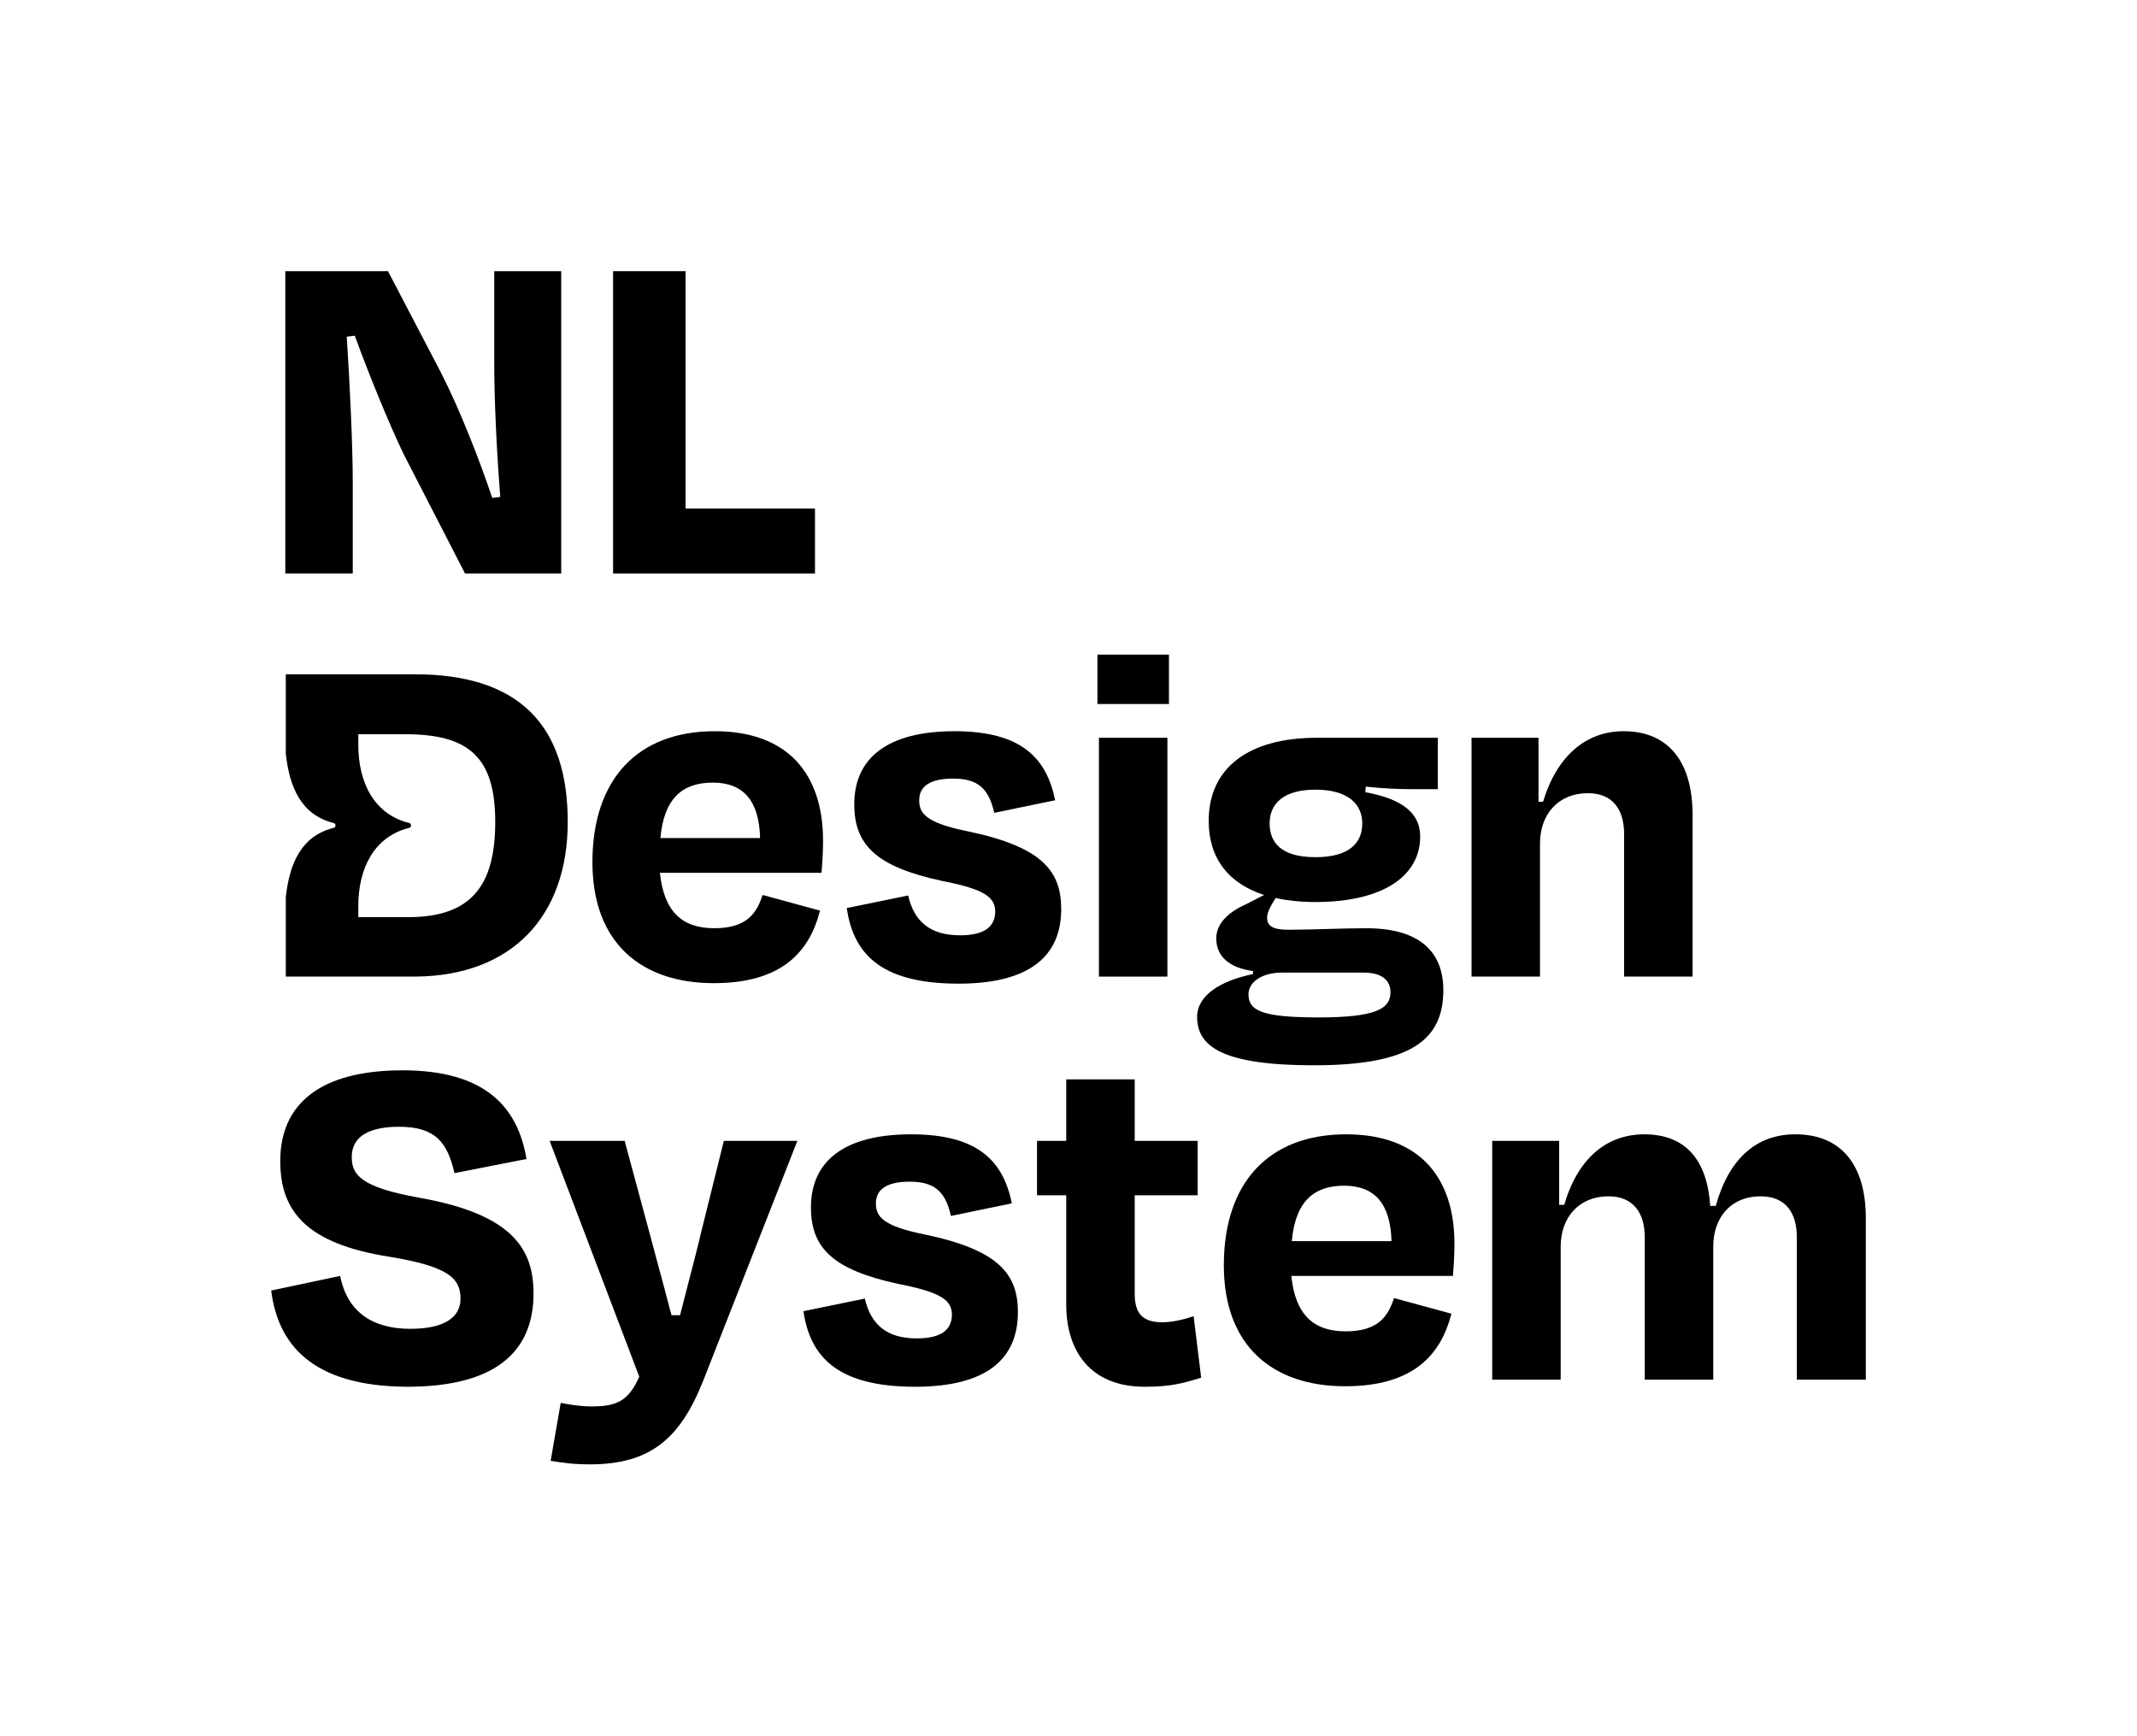
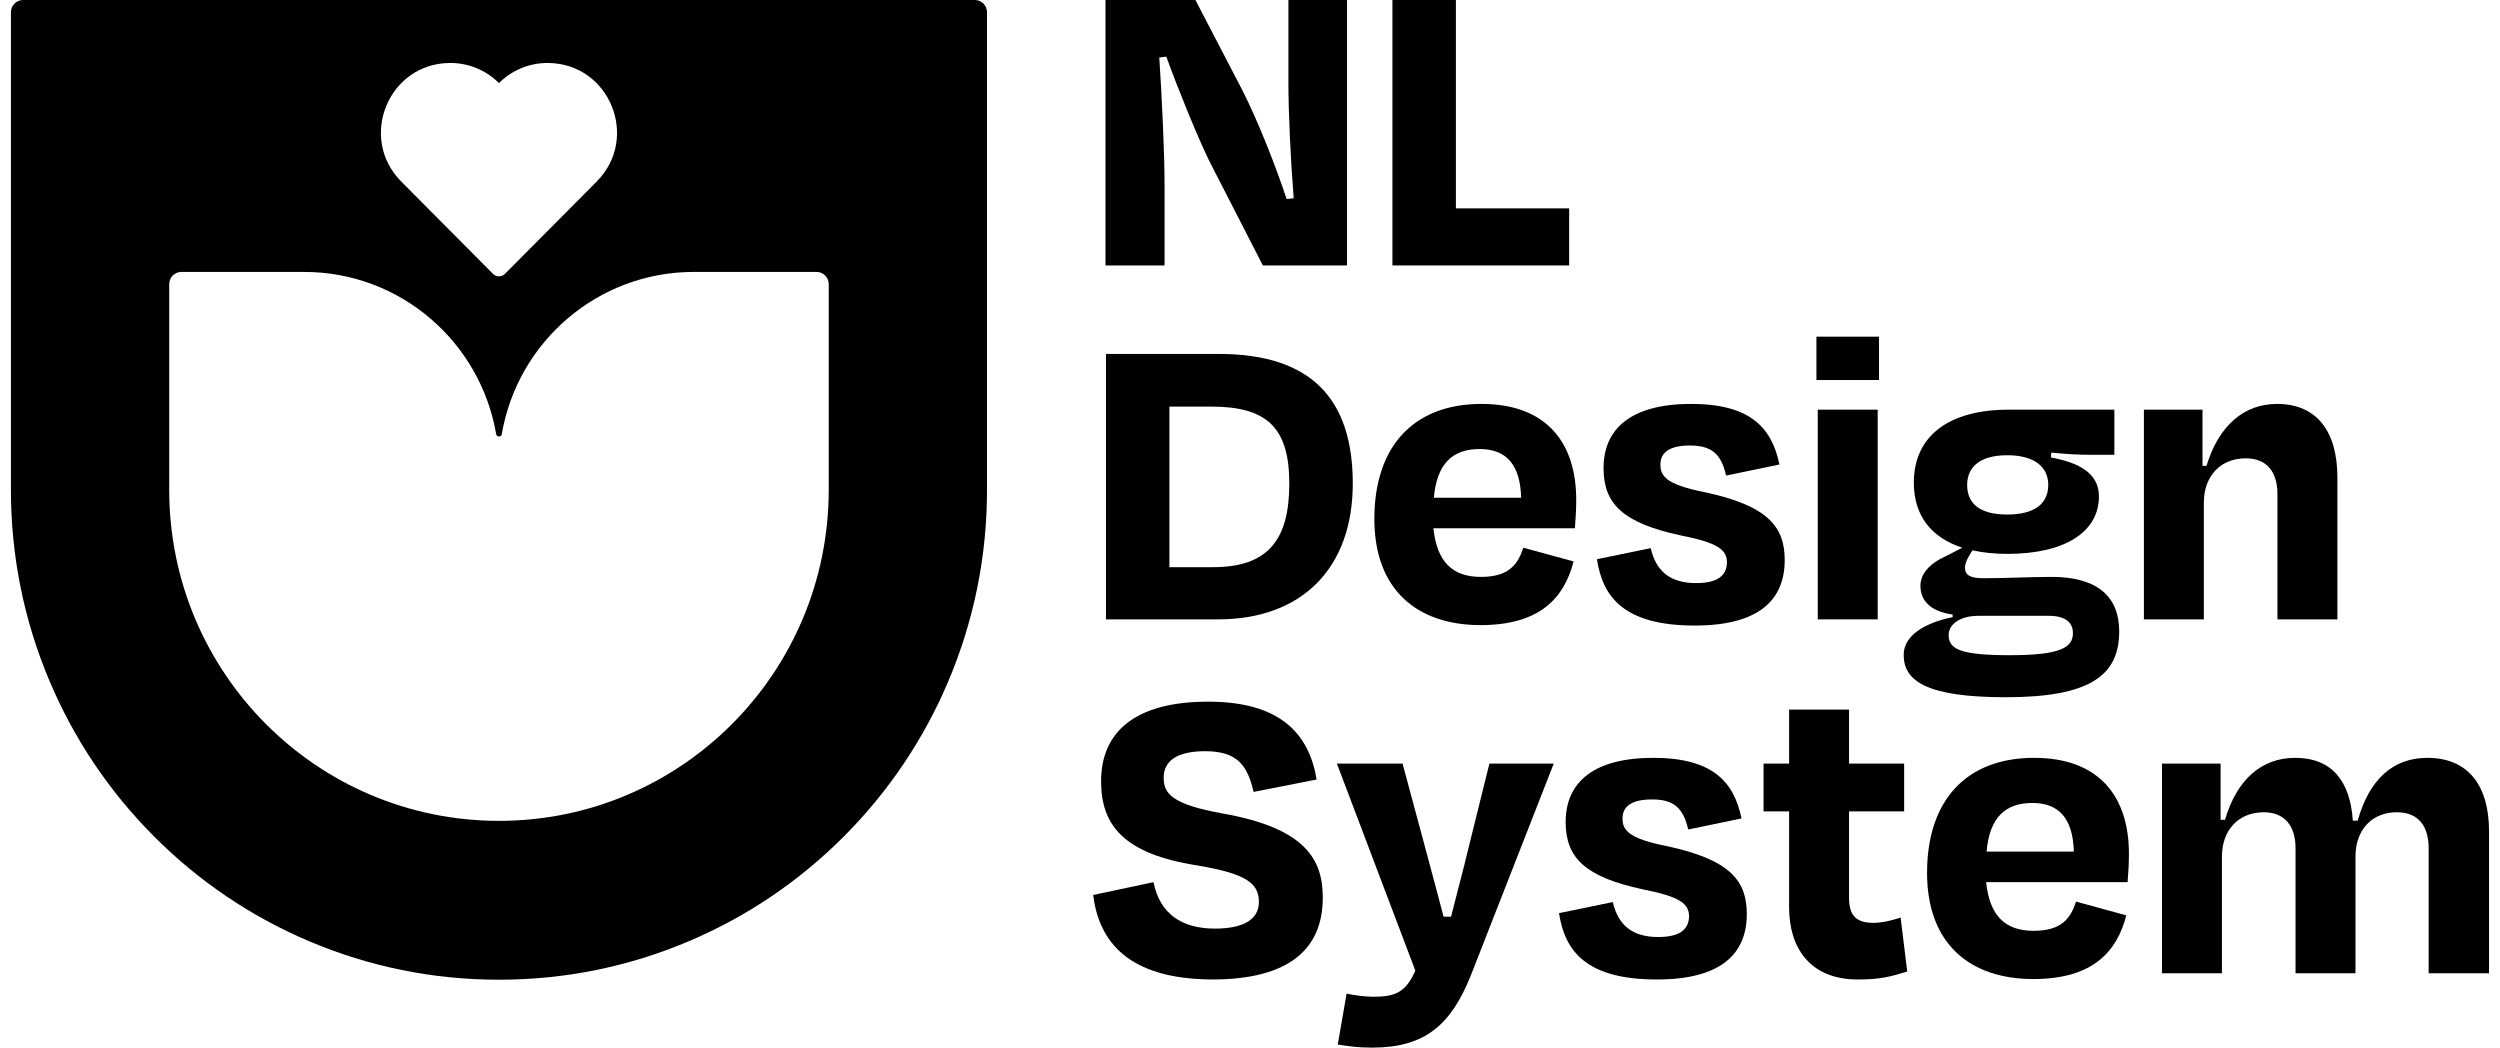
- <svg xmlns="http://www.w3.org/2000/svg" width="788" height="640" viewBox="0 0 788 640" fill="currentColor">
-   <path d="M148.83 167.449C143.631 156.672 136.019 138.091 130.82 123.784L127.85 124.155C128.964 140.693 130.078 164.291 130.078 177.855V211.486H105.199V100H143.074L162.569 137.348C169.624 151.098 177.051 170.236 181.507 183.615L184.477 183.243C183.178 167.078 182.249 147.568 182.249 134.375V100H206.943V211.486H171.481L148.83 167.449Z" />
-   <path d="M252.802 187.517H300.518V211.486H226.066V100H252.802V187.517Z" />
-   <path fill-rule="evenodd" clip-rule="evenodd" d="M105.384 248.649H152.905C192.08 248.649 209.347 268.066 209.347 303.091C209.347 338.117 188.516 359.791 153.369 360.126C153.091 360.135 152.812 360.135 152.534 360.135H105.384V330.842C106.74 318.458 111.056 308.368 122.837 305.33L122.859 305.324C122.885 305.317 122.908 305.312 122.93 305.312C123.459 305.228 123.719 304.81 123.719 304.392C123.719 303.974 123.459 303.546 122.93 303.463H122.92C122.907 303.463 122.894 303.459 122.881 303.455C122.865 303.45 122.847 303.444 122.827 303.444C111.047 300.406 106.74 290.317 105.384 277.932V248.649ZM150.492 338.209H132.12V334.14C132.12 320.279 137.876 308.638 150.686 305.33L150.709 305.324C150.735 305.317 150.757 305.312 150.779 305.312C151.308 305.228 151.568 304.81 151.568 304.392C151.568 303.974 151.308 303.546 150.779 303.463H150.77C150.77 303.463 150.754 303.46 150.734 303.456C150.716 303.453 150.694 303.449 150.677 303.444C137.866 300.137 132.12 288.496 132.12 274.634V270.76H149.563C173.143 270.76 182.611 279.493 182.611 303.091C182.611 326.689 173.7 338.209 150.492 338.209Z" />
-   <path fill-rule="evenodd" clip-rule="evenodd" d="M263.571 269.645C234.978 269.645 218.454 287.483 218.454 317.956C218.454 347.872 236.649 362.551 263.199 362.551C288.264 362.551 298.476 351.03 302.374 335.794L281.209 330.034C278.981 336.723 275.453 342.297 263.385 342.297C251.317 342.297 244.818 335.98 243.333 321.858H302.931C303.303 317.213 303.488 313.682 303.488 309.966C303.488 285.625 290.678 269.645 263.571 269.645ZM280.28 309.037H243.519C244.818 294.544 251.502 288.598 262.828 288.598C274.153 288.598 279.909 295.287 280.28 309.037Z" />
-   <path d="M312.215 334.865L334.866 330.22C337.094 339.882 343.035 344.899 353.989 344.899C362.53 344.899 366.8 342.111 366.986 336.351C366.986 330.963 363.458 327.99 347.305 324.831C323.169 319.628 315 311.639 315 296.588C315 279.679 327.068 269.645 351.947 269.645C376.826 269.645 385.924 279.679 389.08 295.101L366.614 299.747C364.572 290.642 360.487 287.111 351.39 287.111C343.035 287.111 338.95 289.899 338.95 295.101C338.95 299.932 341.364 303.463 357.146 306.622C384.624 312.382 391.308 321.486 391.308 335.236C391.308 352.331 379.982 362.736 353.432 362.736C323.726 362.736 314.628 350.845 312.215 334.865Z" />
-   <path d="M404.676 241.402V259.611H431.04V241.402H404.676Z" />
-   <path d="M405.223 272.061V360.135H430.474V272.061H405.223Z" />
-   <path fill-rule="evenodd" clip-rule="evenodd" d="M484.502 392.838C450.897 392.838 441.428 385.963 441.428 375C441.428 367.01 450.154 361.622 462.037 359.206V358.091C452.568 356.791 448.483 352.145 448.483 346.013C448.483 340.997 452.382 336.537 459.623 333.378L466.121 330.034C452.939 325.76 445.698 316.47 445.698 302.72C445.698 283.024 460.551 272.061 485.616 272.061H530.176V291.014H520.521C516.251 291.014 510.681 290.828 503.626 290.084L503.44 292.128C514.394 294.172 523.677 298.26 523.677 308.48C523.677 323.159 509.753 332.635 485.059 332.635C479.675 332.635 474.662 332.078 470.392 331.149L468.906 333.564C467.978 335.236 467.235 336.909 467.235 338.395C467.235 341.554 469.463 342.855 475.033 342.855C479.931 342.855 484.925 342.711 489.845 342.57L489.847 342.57C494.624 342.433 499.33 342.297 503.811 342.297C523.306 342.297 532.218 350.845 532.218 365.152C532.218 383.547 520.15 392.838 484.502 392.838ZM512.723 365.895C512.723 361.622 509.753 358.649 502.697 358.649H472.805C465.007 358.649 460.366 362.365 460.366 366.639C460.366 372.584 465.007 375.186 486.173 375.186C507.339 375.186 512.723 372.027 512.723 365.895ZM468.164 303.649C468.164 310.709 472.434 316.098 485.059 316.098C497.684 316.098 502.326 310.709 502.326 303.649C502.326 296.588 497.127 291.199 485.059 291.199C472.991 291.199 468.164 296.588 468.164 303.649Z" />
-   <path d="M542.615 360.135H567.866V311.081C567.866 300.118 574.735 292.5 585.504 292.5C594.787 292.5 598.872 298.632 598.872 307.551V360.135H624.122V300.49C624.122 281.351 615.581 269.645 598.686 269.645C584.947 269.645 574.178 278.564 568.98 295.659H567.309V272.061H542.615V360.135Z" />
-   <path d="M100 475.895L125.436 470.507C128.035 483.885 137.504 490.017 151.243 490.017C163.683 490.017 169.81 485.929 169.81 478.868C169.81 471.064 164.797 466.976 143.631 463.446C112.811 458.615 103.342 446.537 103.342 428.142C103.342 407.145 118.009 394.696 148.458 394.696C178.907 394.696 190.976 408.26 194.132 427.399L167.582 432.601C164.983 421.267 160.527 415.507 147.159 415.507C135.276 415.507 129.706 419.595 129.706 426.655C129.706 433.159 132.863 437.804 154.771 441.706C189.305 447.838 196.731 460.845 196.731 477.01C196.731 498.378 182.806 511.385 150.129 511.385C114.482 511.199 102.414 495.22 100 475.895Z" />
-   <path d="M206.757 517.331L203.044 538.699C207.686 539.443 211.399 540 217.526 540C239.62 540 250.76 530.709 259.3 509.155L294.02 420.709H266.913L258.743 453.598C257.278 459.829 255.492 466.702 253.649 473.795L253.649 473.797L253.646 473.809L253.643 473.82C252.685 477.507 251.711 481.254 250.76 485H247.603C245.968 478.67 244.204 472.149 242.5 465.848L242.499 465.842C241.302 461.418 240.135 457.103 239.063 453.041L230.337 420.709H202.673L235.721 507.669C231.636 516.959 226.995 518.632 218.083 518.632C214.369 518.632 210.47 518.074 206.757 517.331Z" />
-   <path d="M296.248 483.513L318.899 478.868C321.127 488.53 327.068 493.547 338.022 493.547C346.563 493.547 350.833 490.76 351.019 485C351.019 479.611 347.491 476.638 331.338 473.48C307.202 468.277 299.033 460.287 299.033 445.236C299.033 428.328 311.101 418.294 335.98 418.294C360.859 418.294 369.956 428.328 373.113 443.75L350.647 448.395C348.605 439.291 344.52 435.76 335.423 435.76C327.068 435.76 322.983 438.547 322.983 443.75C322.983 448.581 325.397 452.111 341.178 455.27C368.657 461.03 375.341 470.135 375.341 483.885C375.341 500.98 364.015 511.385 337.465 511.385C307.759 511.385 298.661 499.493 296.248 483.513Z" />
-   <path d="M382.396 440.777H393.164V481.098C393.164 497.821 401.705 511.385 422.128 511.385C431.783 511.385 436.239 510.084 442.923 508.041L440.138 485.372C436.796 486.486 432.525 487.601 428.626 487.601C421.014 487.601 418.415 484.071 418.415 477.01V440.777H441.623V420.709H418.415V398.041H393.164V420.709H382.396V440.777Z" />
-   <path fill-rule="evenodd" clip-rule="evenodd" d="M451.278 466.605C451.278 436.132 467.802 418.294 496.394 418.294C523.501 418.294 536.312 434.274 536.312 458.615C536.312 462.331 536.126 465.861 535.755 470.507H476.157C477.642 484.628 484.14 490.946 496.208 490.946C508.277 490.946 511.804 485.372 514.032 478.682L535.198 484.443C531.299 499.679 521.087 511.199 496.023 511.199C469.473 511.199 451.278 496.52 451.278 466.605ZM476.342 457.686H513.104C512.733 443.936 506.977 437.247 495.651 437.247C484.326 437.247 477.642 443.193 476.342 457.686Z" />
-   <path d="M550.237 508.784H575.487V459.73C575.487 448.767 582.357 441.149 593.125 441.149C602.223 441.149 606.493 447.28 606.493 456.199V508.784H631.744V459.73C631.744 448.767 638.427 441.149 649.196 441.149C658.479 441.149 662.564 447.28 662.564 456.199V508.784H688V449.138C688 430 679.274 418.294 662.007 418.294C647.525 418.294 637.499 427.399 632.672 444.679H630.63C629.516 428.142 621.903 418.294 606.308 418.294C592.383 418.294 581.8 427.213 576.787 444.307H574.93V420.709H550.237V508.784Z" />
+ <svg xmlns="http://www.w3.org/2000/svg" width="210" height="88" viewBox="0 0 210 88" fill="currentColor">
+   <path fill-rule="evenodd" clip-rule="evenodd" d="M1.941 0H81.885C82.45 0 82.909 0.461 82.909 1.027V41.149C82.909 46.697 81.824 52.088 79.682 57.169C77.616 62.07 74.662 66.47 70.902 70.245C67.141 74.019 62.758 76.984 57.875 79.057C52.811 81.206 47.443 82.296 41.913 82.296C36.384 82.296 31.013 81.207 25.951 79.057C21.069 76.984 16.685 74.019 12.925 70.245C9.164 66.47 6.21 62.07 4.145 57.169C2.004 52.088 0.918 46.697 0.918 41.149V1.027C0.918 0.461 1.377 0 1.941 0ZM41.911 6.976C40.851 5.923 39.386 5.273 37.76 5.29H37.764C32.613 5.343 30.07 11.591 33.706 15.251L41.39 22.982C41.408 23.001 41.427 23.018 41.446 23.035C41.584 23.159 41.751 23.212 41.915 23.212C42.079 23.213 42.244 23.157 42.384 23.035C42.403 23.018 42.422 23.001 42.438 22.982L50.122 15.251C53.758 11.593 51.213 5.345 46.064 5.29C44.437 5.271 42.972 5.921 41.911 6.976ZM41.913 68.952C57.212 68.952 69.612 56.505 69.612 41.149H69.614V23.869C69.614 23.302 69.155 22.842 68.591 22.842H58.276C50.188 22.842 43.472 28.731 42.15 36.469C42.13 36.592 42.021 36.679 41.896 36.669C41.785 36.66 41.697 36.578 41.678 36.469C40.354 28.731 33.638 22.842 25.552 22.842H15.237C14.673 22.842 14.214 23.302 14.214 23.869V41.149C14.214 56.505 26.615 68.952 41.913 68.952Z" />
+   <path d="M97.971 4.757C99.008 7.618 100.526 11.335 101.563 13.49L106.08 22.297H113.151V0H108.227V6.875C108.227 9.514 108.412 13.415 108.671 16.649L108.079 16.723C107.19 14.047 105.709 10.22 104.302 7.47L100.415 0H92.862V22.297H97.823V15.571C97.823 12.858 97.601 8.139 97.379 4.831L97.971 4.757Z" />
+   <path d="M131.81 17.503H122.295V0H116.964V22.297H131.81V17.503Z" />
+   <path fill-rule="evenodd" clip-rule="evenodd" d="M92.901 29.73V52.027H102.303C109.412 52.027 113.633 47.679 113.633 40.618C113.633 33.557 110.189 29.73 102.377 29.73H92.901ZM98.231 47.642H101.896C106.524 47.642 108.301 45.338 108.301 40.618C108.301 35.899 106.413 34.152 101.711 34.152H98.231V47.642Z" />
+   <path fill-rule="evenodd" clip-rule="evenodd" d="M115.446 43.591C115.446 37.497 118.741 33.929 124.443 33.929C129.848 33.929 132.403 37.125 132.403 41.993C132.403 42.736 132.366 43.443 132.292 44.372H120.407C120.703 47.196 121.999 48.459 124.406 48.459C126.812 48.459 127.516 47.344 127.96 46.007L132.18 47.159C131.403 50.206 129.367 52.51 124.369 52.51C119.074 52.51 115.446 49.574 115.446 43.591ZM120.444 41.807H127.775C127.701 39.057 126.553 37.719 124.294 37.719C122.036 37.719 120.703 38.909 120.444 41.807Z" />
+   <path d="M138.66 46.044L134.143 46.973C134.624 50.169 136.438 52.547 142.362 52.547C147.657 52.547 149.915 50.466 149.915 47.047C149.915 44.297 148.582 42.476 143.103 41.324C139.956 40.693 139.474 39.986 139.474 39.02C139.474 37.98 140.289 37.422 141.955 37.422C143.769 37.422 144.584 38.128 144.991 39.949L149.471 39.02C148.841 35.936 147.027 33.929 142.066 33.929C137.105 33.929 134.698 35.936 134.698 39.318C134.698 42.328 136.327 43.926 141.14 44.966C144.361 45.598 145.065 46.193 145.065 47.27C145.028 48.422 144.176 48.98 142.473 48.98C140.289 48.98 139.104 47.976 138.66 46.044Z" />
+   <path d="M152.58 31.922V28.28H157.837V31.922H152.58Z" />
+   <path d="M152.691 52.027V34.412H157.726V52.027H152.691Z" />
+   <path fill-rule="evenodd" clip-rule="evenodd" d="M159.909 55C159.909 57.193 161.798 58.568 168.499 58.568C175.607 58.568 178.014 56.709 178.014 53.03C178.014 50.169 176.237 48.459 172.349 48.459C171.456 48.459 170.517 48.486 169.565 48.514C168.583 48.542 167.587 48.571 166.611 48.571C165.5 48.571 165.056 48.311 165.056 47.679C165.056 47.382 165.204 47.047 165.389 46.713L165.685 46.23C166.536 46.416 167.536 46.527 168.61 46.527C173.534 46.527 176.311 44.632 176.311 41.696C176.311 39.652 174.459 38.834 172.275 38.426L172.312 38.017C173.719 38.166 174.83 38.203 175.681 38.203H177.606V34.412H168.721C163.723 34.412 160.761 36.605 160.761 40.544C160.761 43.294 162.205 45.152 164.833 46.007L163.538 46.676C162.094 47.307 161.316 48.199 161.316 49.203C161.316 50.429 162.131 51.358 164.019 51.618V51.841C161.649 52.324 159.909 53.402 159.909 55ZM172.127 51.73C173.534 51.73 174.126 52.324 174.126 53.179C174.126 54.405 173.053 55.037 168.832 55.037C164.611 55.037 163.686 54.517 163.686 53.328C163.686 52.473 164.611 51.73 166.166 51.73H172.127ZM168.61 43.22C166.092 43.22 165.241 42.142 165.241 40.73C165.241 39.318 166.203 38.24 168.61 38.24C171.016 38.24 172.053 39.318 172.053 40.73C172.053 42.142 171.127 43.22 168.61 43.22Z" />
+   <path d="M185.123 52.027H180.087V34.412H185.011V39.132H185.345C186.381 35.713 188.529 33.929 191.268 33.929C194.638 33.929 196.341 36.27 196.341 40.098V52.027H191.305V41.51C191.305 39.726 190.491 38.5 188.64 38.5C186.492 38.5 185.123 40.024 185.123 42.216V52.027Z" />
+   <path d="M96.897 74.101L91.825 75.179C92.307 79.044 94.713 82.24 101.822 82.277C108.338 82.277 111.114 79.676 111.114 75.402C111.114 72.169 109.634 69.568 102.747 68.341C98.378 67.561 97.749 66.632 97.749 65.331C97.749 63.919 98.86 63.101 101.229 63.101C103.895 63.101 104.783 64.253 105.302 66.52L110.596 65.48C109.967 61.652 107.56 58.939 101.488 58.939C95.417 58.939 92.492 61.429 92.492 65.628C92.492 69.307 94.38 71.723 100.526 72.689C104.746 73.395 105.746 74.213 105.746 75.774C105.746 77.186 104.524 78.003 102.044 78.003C99.304 78.003 97.416 76.777 96.897 74.101Z" />
+   <path d="M112.373 87.74L113.114 83.466C113.854 83.615 114.632 83.726 115.372 83.726C117.149 83.726 118.075 83.392 118.889 81.534L112.299 64.142H117.816L119.556 70.608C119.77 71.421 120.002 72.284 120.241 73.169L120.241 73.17L120.242 73.172L120.242 73.173L120.243 73.176C120.582 74.434 120.933 75.736 121.259 77H121.888C122.078 76.249 122.273 75.498 122.464 74.759C122.832 73.34 123.188 71.966 123.48 70.72L125.109 64.142H130.515L123.591 81.831C121.888 86.142 119.667 88 115.261 88C114.039 88 113.299 87.888 112.373 87.74Z" />
+   <path d="M135.476 75.774L130.959 76.703C131.441 79.899 133.255 82.277 139.179 82.277C144.473 82.277 146.731 80.196 146.731 76.777C146.731 74.027 145.398 72.206 139.919 71.054C136.772 70.422 136.291 69.716 136.291 68.75C136.291 67.709 137.105 67.152 138.771 67.152C140.585 67.152 141.4 67.858 141.807 69.679L146.287 68.75C145.658 65.665 143.844 63.659 138.882 63.659C133.921 63.659 131.515 65.665 131.515 69.047C131.515 72.057 133.144 73.655 137.957 74.696C141.178 75.328 141.881 75.922 141.881 77C141.844 78.152 140.993 78.709 139.29 78.709C137.105 78.709 135.921 77.706 135.476 75.774Z" />
+   <path d="M150.285 68.155H148.138V64.142H150.285V59.608H155.32V64.142H159.948V68.155H155.32V75.402C155.32 76.814 155.838 77.52 157.356 77.52C158.134 77.52 158.985 77.297 159.652 77.074L160.207 81.608C158.874 82.017 157.986 82.277 156.061 82.277C151.988 82.277 150.285 79.564 150.285 76.22V68.155Z" />
+   <path fill-rule="evenodd" clip-rule="evenodd" d="M170.87 63.659C165.168 63.659 161.873 67.226 161.873 73.321C161.873 79.304 165.502 82.24 170.796 82.24C175.794 82.24 177.83 79.936 178.608 76.888L174.387 75.736C173.943 77.074 173.239 78.189 170.833 78.189C168.426 78.189 167.131 76.926 166.834 74.101H178.719C178.793 73.172 178.83 72.466 178.83 71.723C178.83 66.855 176.275 63.659 170.87 63.659ZM174.202 71.537H166.871C167.131 68.638 168.463 67.449 170.722 67.449C172.98 67.449 174.128 68.787 174.202 71.537Z" />
+   <path d="M186.642 81.757H181.607V64.142H186.531V68.861H186.902C187.901 65.442 190.012 63.659 192.788 63.659C195.898 63.659 197.416 65.628 197.638 68.936H198.046C199.008 65.48 201.008 63.659 203.895 63.659C207.339 63.659 209.079 66 209.079 69.828V81.757H204.006V71.24C204.006 69.456 203.192 68.23 201.341 68.23C199.193 68.23 197.861 69.753 197.861 71.946V81.757H192.825V71.24C192.825 69.456 191.974 68.23 190.16 68.23C188.012 68.23 186.642 69.753 186.642 71.946V81.757Z" />
</svg>
